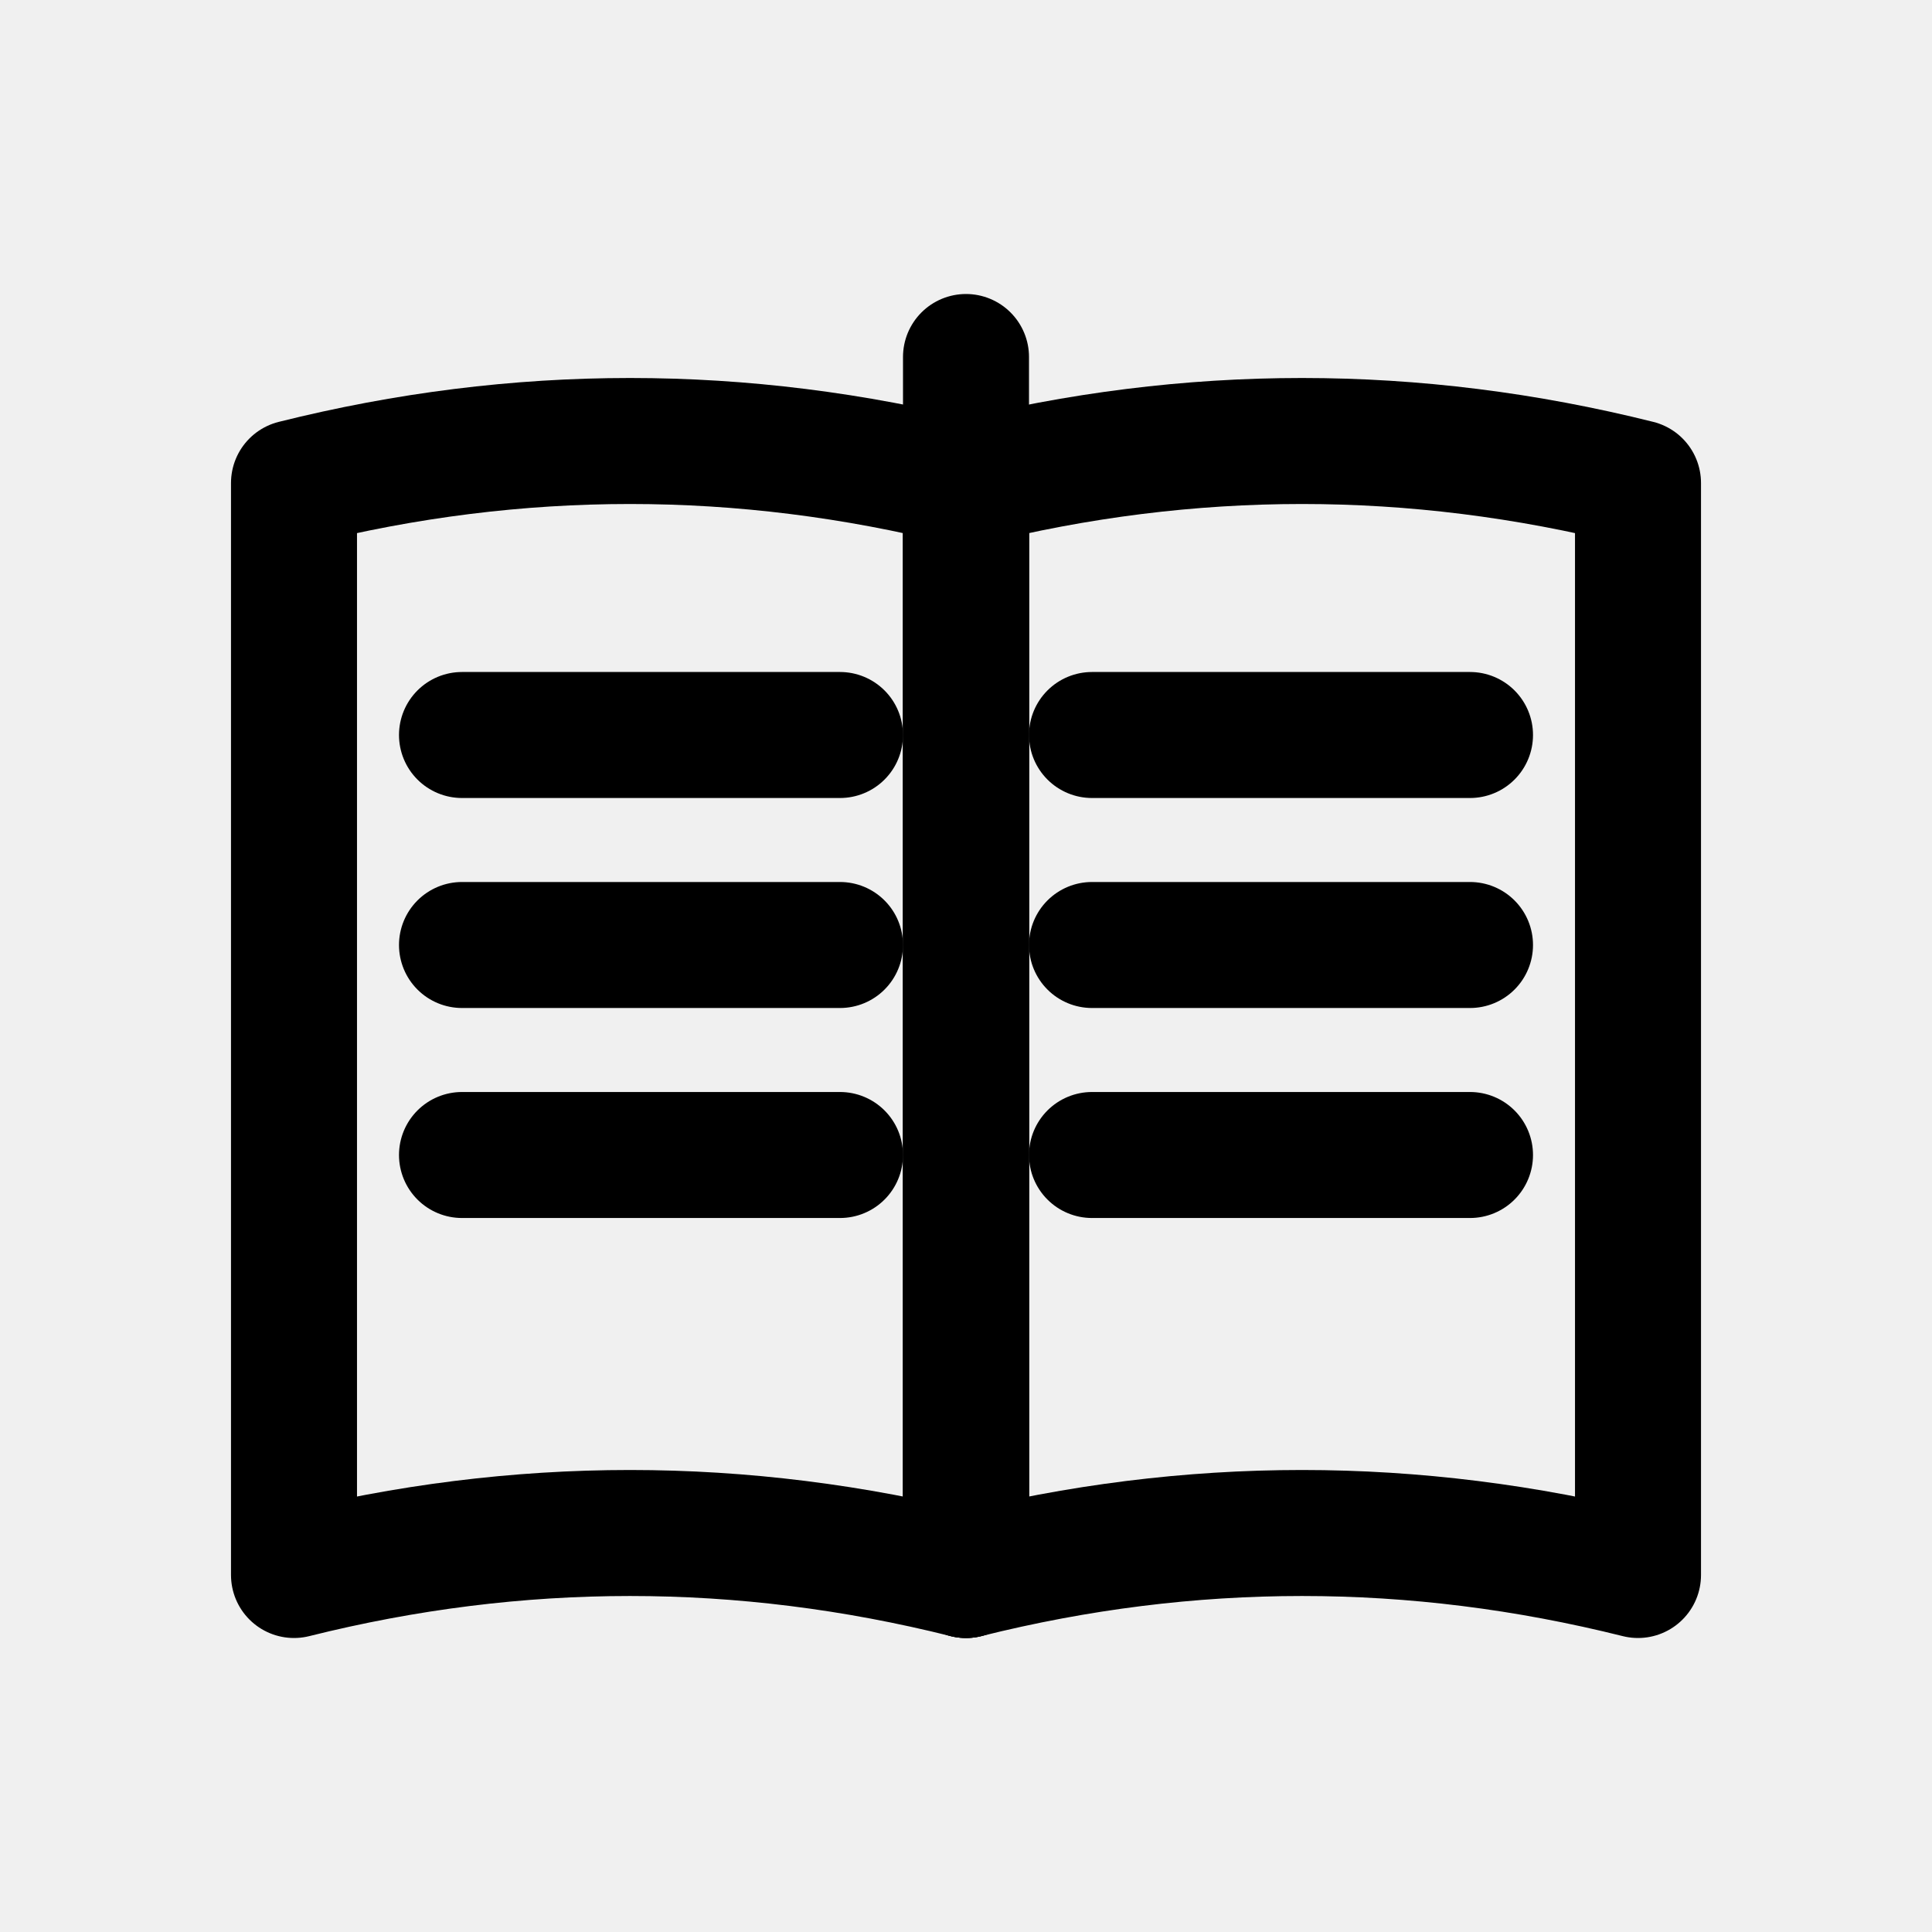
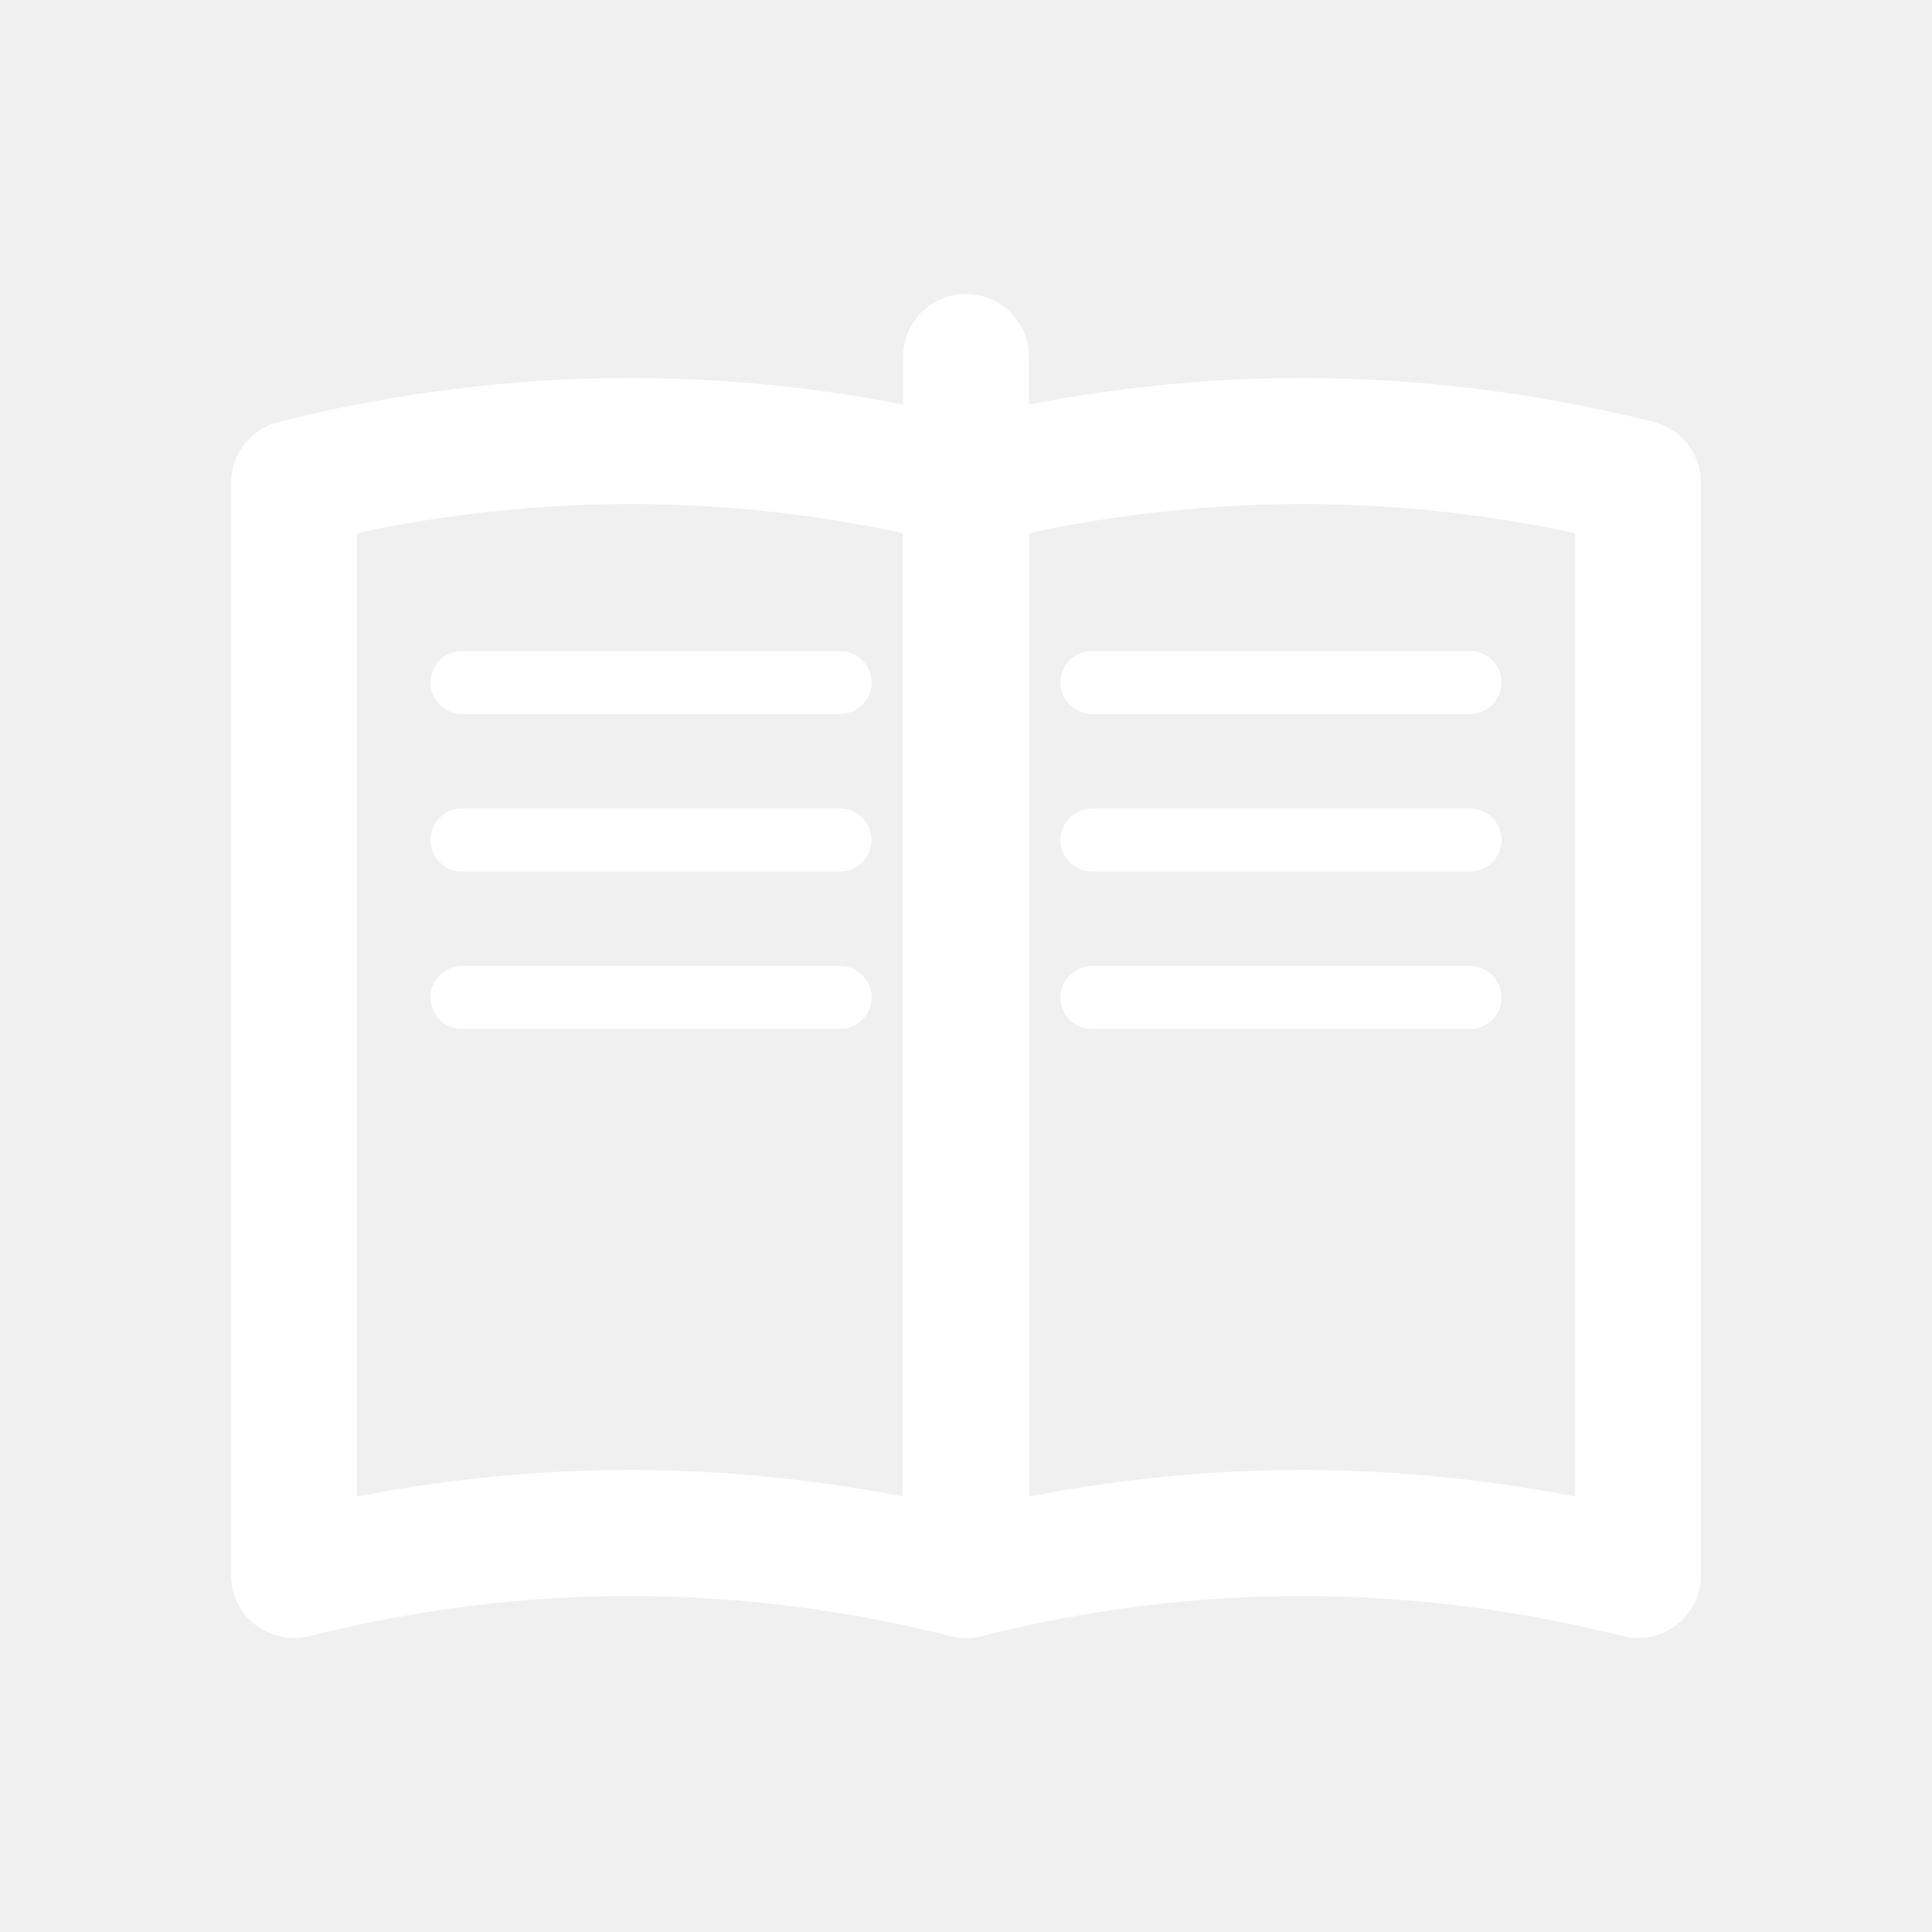
- <svg xmlns="http://www.w3.org/2000/svg" viewBox="0 0 736 736" fill="none" stroke="currentColor" stroke-width="48" stroke-linecap="round" stroke-linejoin="round">
-   <path d="M368 136L368 600" />
-   <path d="M112 184Q240 152 368 184V600Q240 568 112 600Z" />
-   <path d="M624 184Q496 152 368 184V600Q496 568 624 600Z" />
-   <line x1="176" y1="280" x2="320" y2="280" />
-   <line x1="176" y1="360" x2="320" y2="360" />
-   <line x1="176" y1="440" x2="320" y2="440" />
-   <line x1="416" y1="280" x2="560" y2="280" />
-   <line x1="416" y1="360" x2="560" y2="360" />
-   <line x1="416" y1="440" x2="560" y2="440" />
+ <svg xmlns="http://www.w3.org/2000/svg" viewBox="0 0 736 736" preserveAspectRatio="xMidYMid meet" fill="none" stroke-linecap="round" stroke-linejoin="round" style="cursor:pointer">
+   <style>
+     .outline {
+       stroke: #ffffff;
+       stroke-width: 48;
+     }
+     .stripe {
+       stroke: #ffffff;
+       stroke-width: 24;
+       transition: stroke 0.5s ease;
+     }
+     svg:hover .stripe {
+       stroke: #f59e0b;
+     }
+   </style>
+   <path class="outline" d="M368 136 L368 600" />
+   <path class="outline" d="M112 184 Q240 152 368 184 V600 Q240 568 112 600 Z" />
+   <path class="outline" d="M624 184 Q496 152 368 184 V600 Q496 568 624 600 Z" />
+   <line class="stripe" x1="176" y1="260" x2="320" y2="260" />
+   <line class="stripe" x1="176" y1="320" x2="320" y2="320" />
+   <line class="stripe" x1="176" y1="380" x2="320" y2="380" />
+   <line class="stripe" x1="416" y1="260" x2="560" y2="260" />
+   <line class="stripe" x1="416" y1="320" x2="560" y2="320" />
+   <line class="stripe" x1="416" y1="380" x2="560" y2="380" />
</svg>
